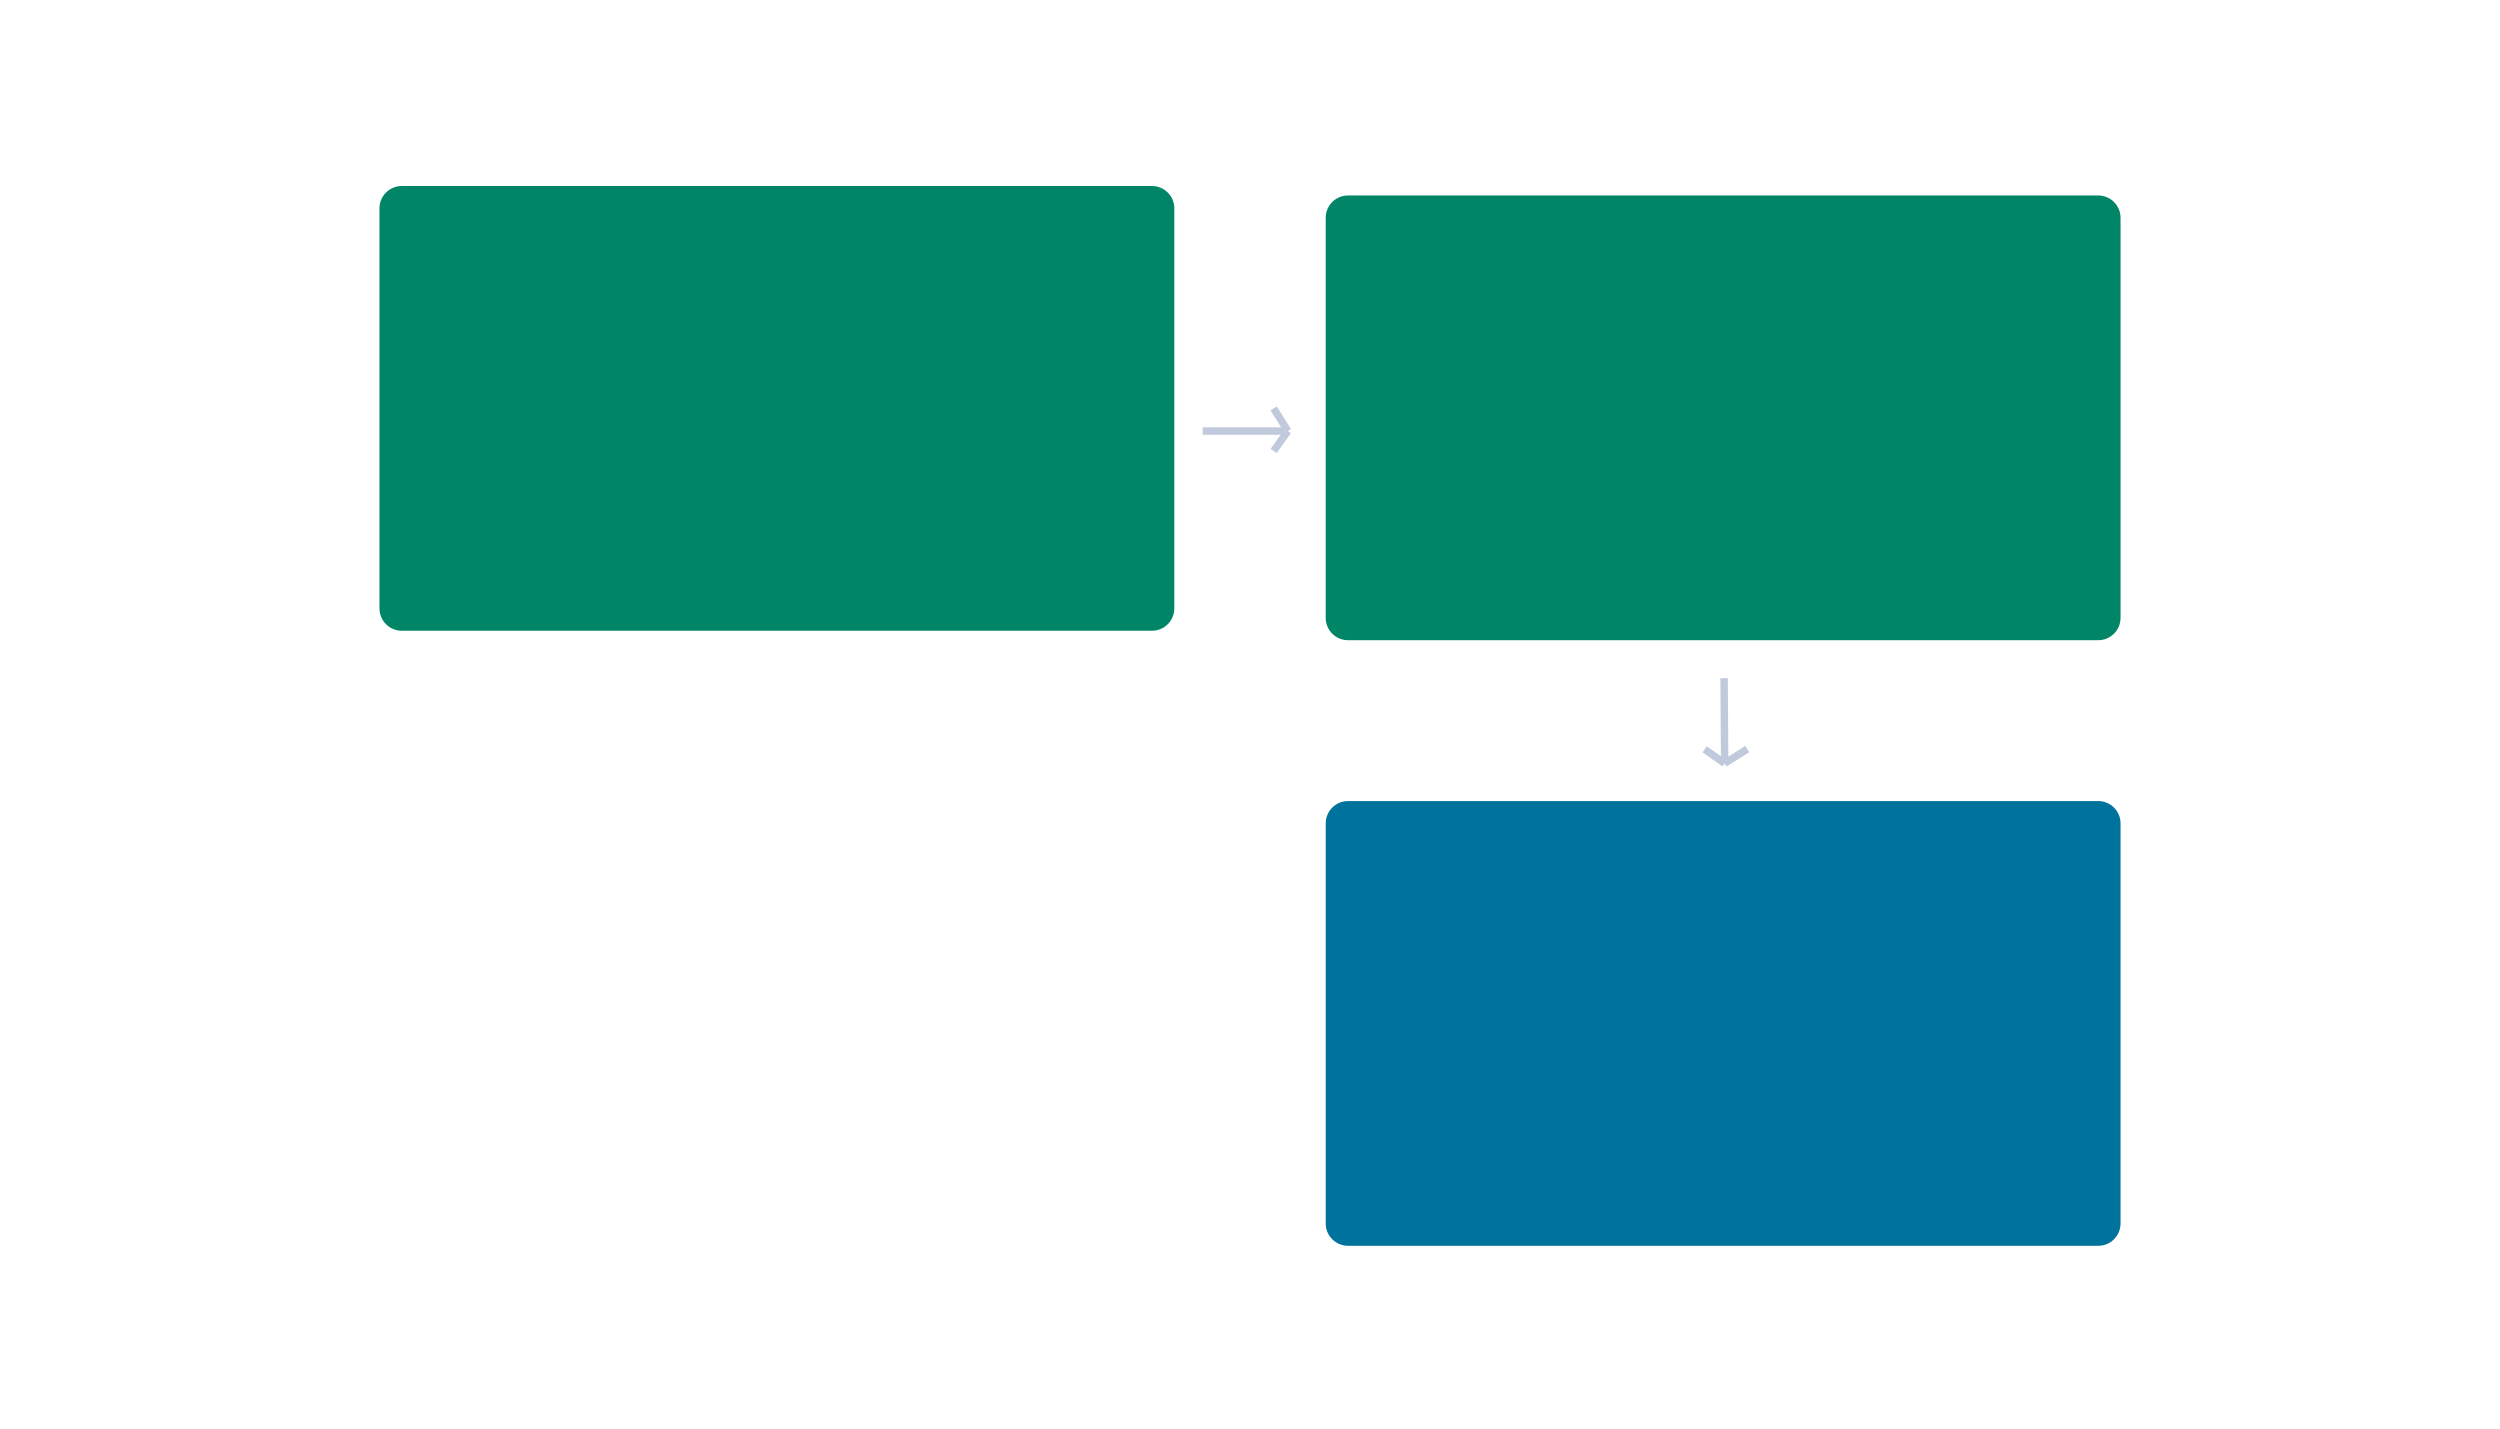
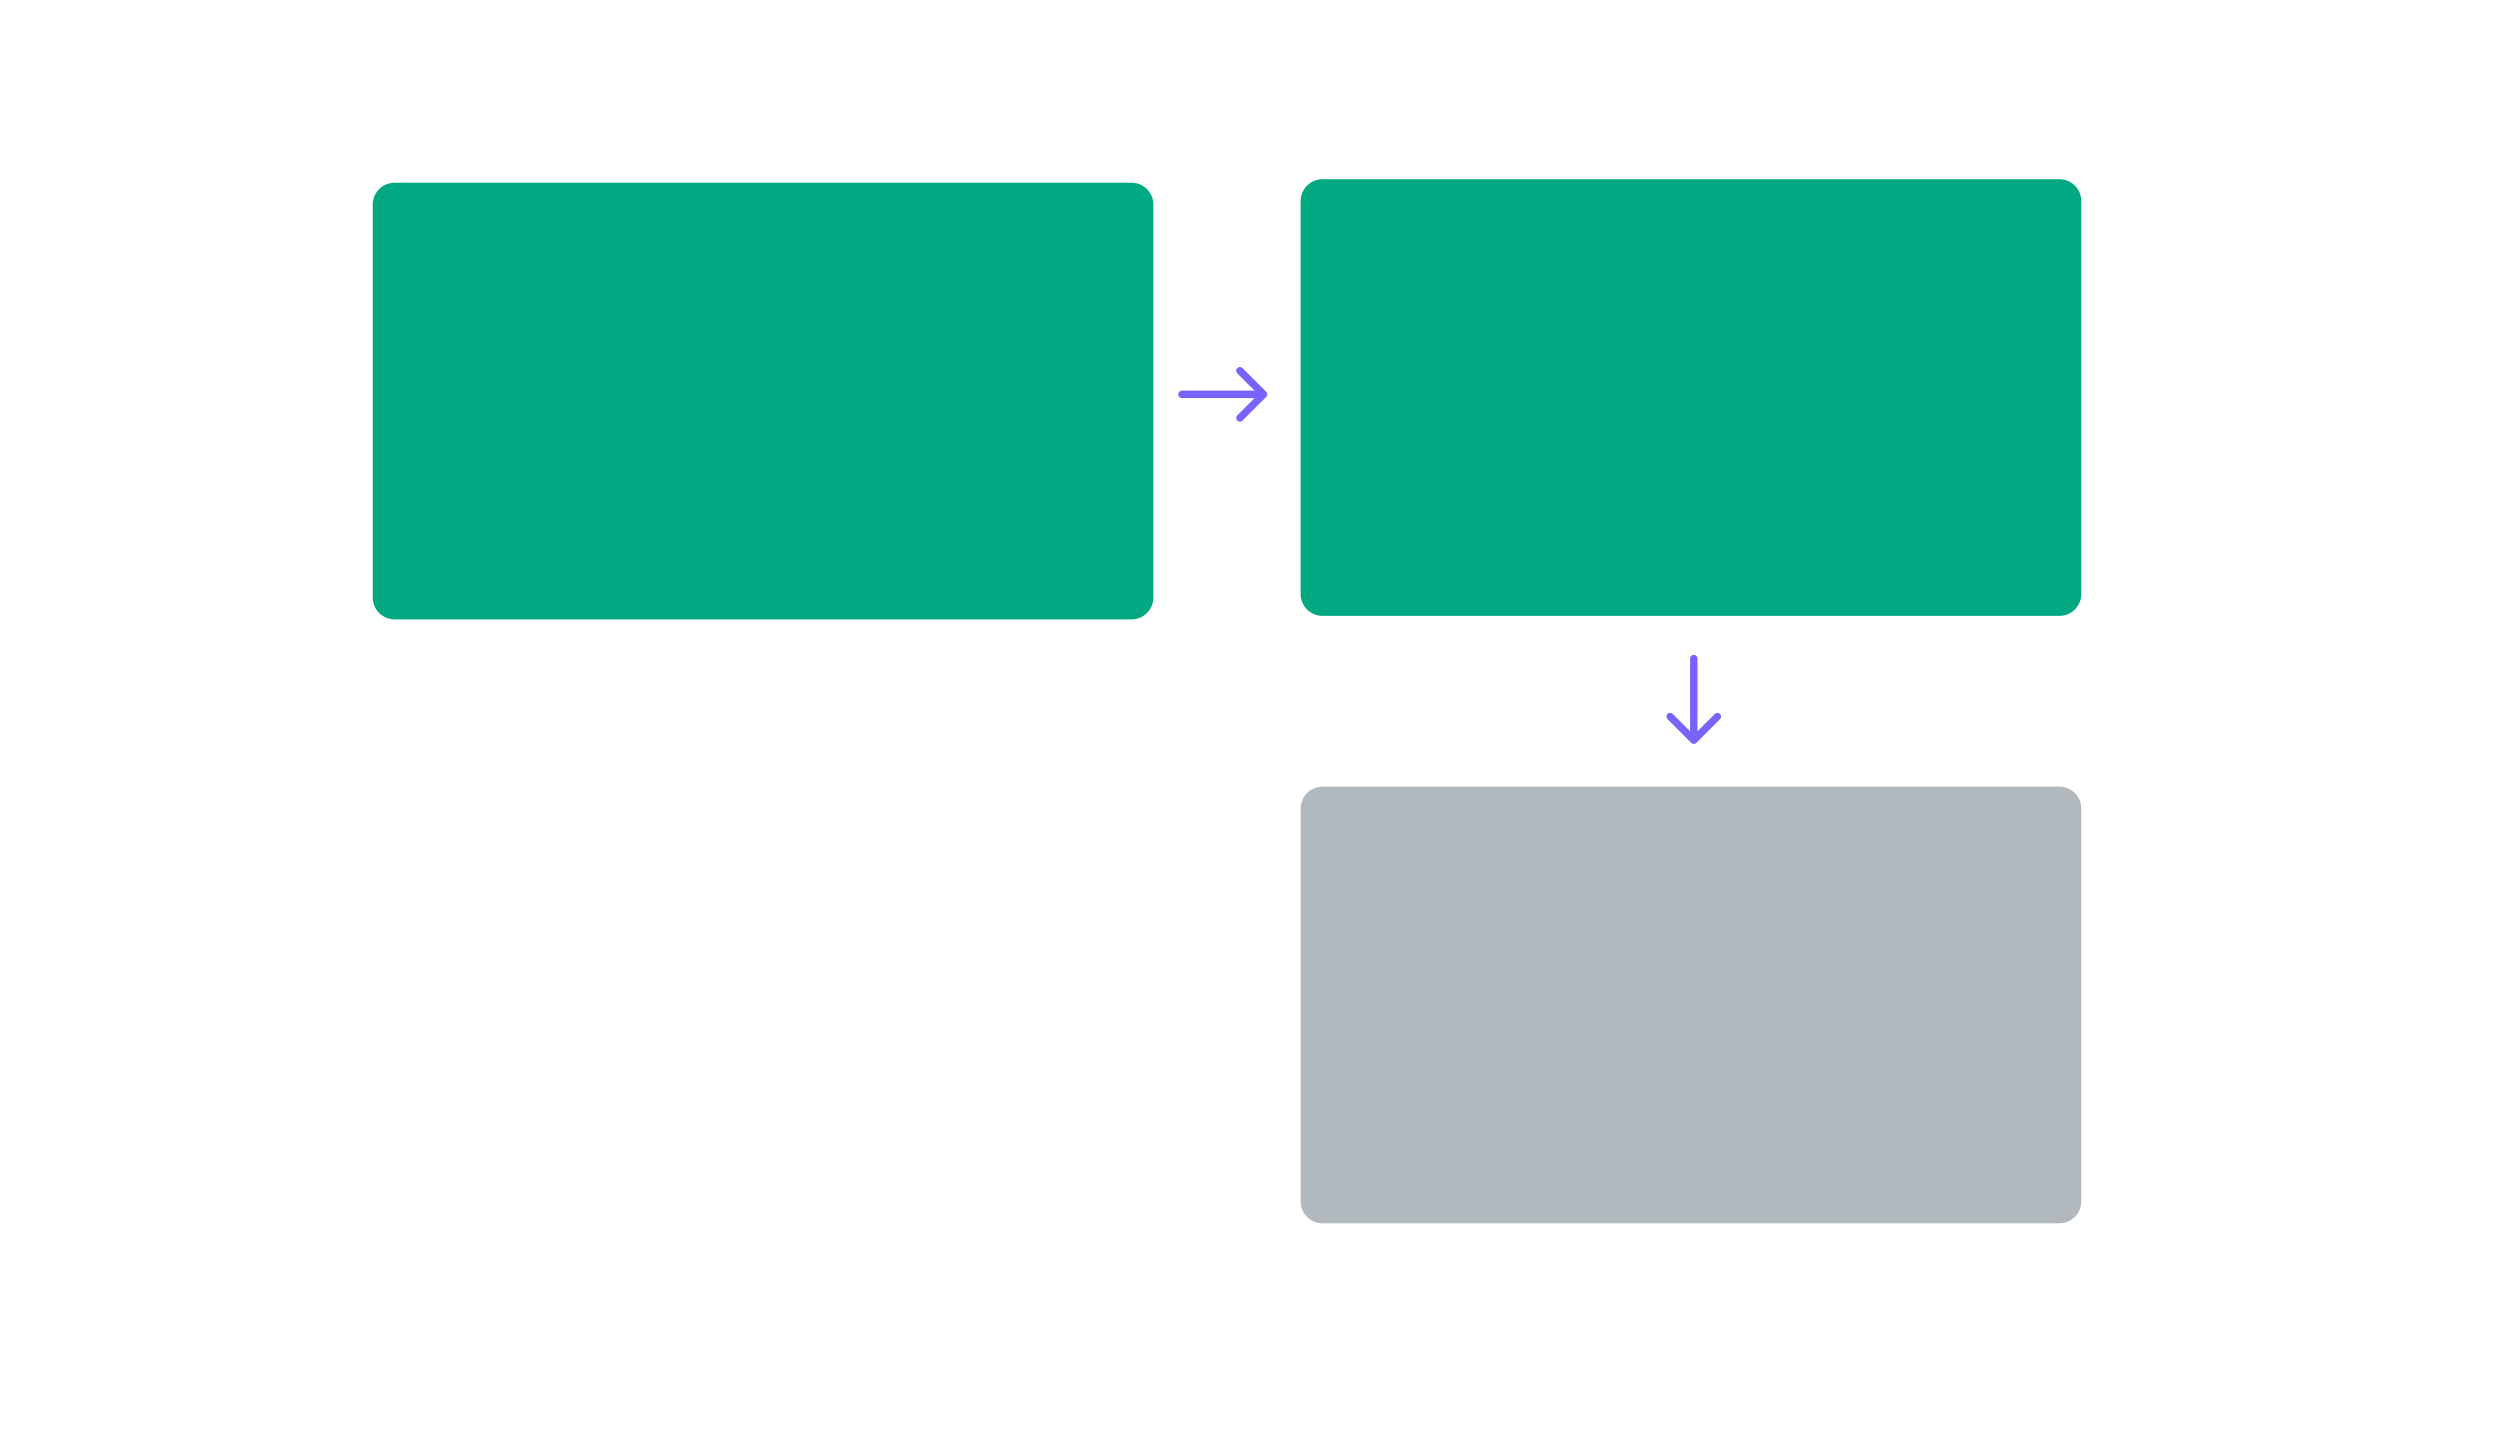
- <svg xmlns="http://www.w3.org/2000/svg" width="336" height="192" viewBox="0 0 336 192" fill="none">
-   <rect x="51" y="25" width="106.826" height="59.772" rx="3" fill="#008567" />
-   <rect x="178.175" y="26.272" width="106.826" height="59.772" rx="3" fill="#008567" />
-   <rect x="178.175" y="107.663" width="106.826" height="59.772" rx="3" fill="#00739D" />
-   <path d="M161.642 57.934H173.087M173.087 57.934L171.18 60.609M173.087 57.934L171.18 54.886" stroke="#C0CADC" />
-   <path d="M231.719 91.151L231.795 102.596M231.795 102.596L229.108 100.707M231.795 102.596L234.83 100.668" stroke="#C0CADC" />
+ <svg xmlns="http://www.w3.org/2000/svg" width="337" height="193" viewBox="0 0 337 193" fill="none">
+   <path d="M152.522 24.629H53.196C51.564 24.629 50.241 25.952 50.241 27.584V80.538C50.241 82.17 51.564 83.494 53.196 83.494H152.522C154.154 83.494 155.477 82.17 155.477 80.538V27.584C155.477 25.952 154.154 24.629 152.522 24.629Z" fill="#01A982" />
+   <path d="M277.603 24.157H178.277C176.645 24.157 175.322 25.48 175.322 27.113V80.066C175.322 81.699 176.645 83.022 178.277 83.022H277.603C279.235 83.022 280.558 81.699 280.558 80.066V27.113C280.558 25.48 279.235 24.157 277.603 24.157Z" fill="#01A982" />
+   <path d="M277.603 106.037H178.277C176.645 106.037 175.322 107.36 175.322 108.993V161.946C175.322 163.579 176.645 164.902 178.277 164.902H277.603C279.235 164.902 280.558 163.579 280.558 161.946V108.993C280.558 107.36 279.235 106.037 277.603 106.037Z" fill="#B1B9BE" />
+   <path d="M159.322 52.657C159.045 52.657 158.822 52.881 158.822 53.157C158.822 53.433 159.045 53.657 159.322 53.657L159.322 53.157L159.322 52.657ZM170.675 53.511C170.87 53.316 170.87 52.999 170.675 52.804L167.493 49.622C167.298 49.426 166.981 49.426 166.786 49.622C166.591 49.817 166.591 50.133 166.786 50.329L169.614 53.157L166.786 55.986C166.591 56.181 166.591 56.498 166.786 56.693C166.981 56.888 167.298 56.888 167.493 56.693L170.675 53.511ZM159.322 53.157L159.322 53.657L170.322 53.657L170.322 53.157L170.322 52.657L159.322 52.657L159.322 53.157Z" fill="#7764FC" />
+   <path d="M228.822 88.776C228.822 88.5 228.598 88.276 228.322 88.276C228.045 88.276 227.822 88.5 227.822 88.776H228.322H228.822ZM227.968 100.13C228.163 100.325 228.48 100.325 228.675 100.13L231.857 96.948C232.052 96.753 232.052 96.436 231.857 96.241C231.662 96.046 231.345 96.046 231.15 96.241L228.322 99.069L225.493 96.241C225.298 96.046 224.981 96.046 224.786 96.241C224.591 96.436 224.591 96.753 224.786 96.948L227.968 100.13ZM228.322 88.776H227.822V99.776H228.322H228.822V88.776H228.322Z" fill="#7764FC" />
</svg>
